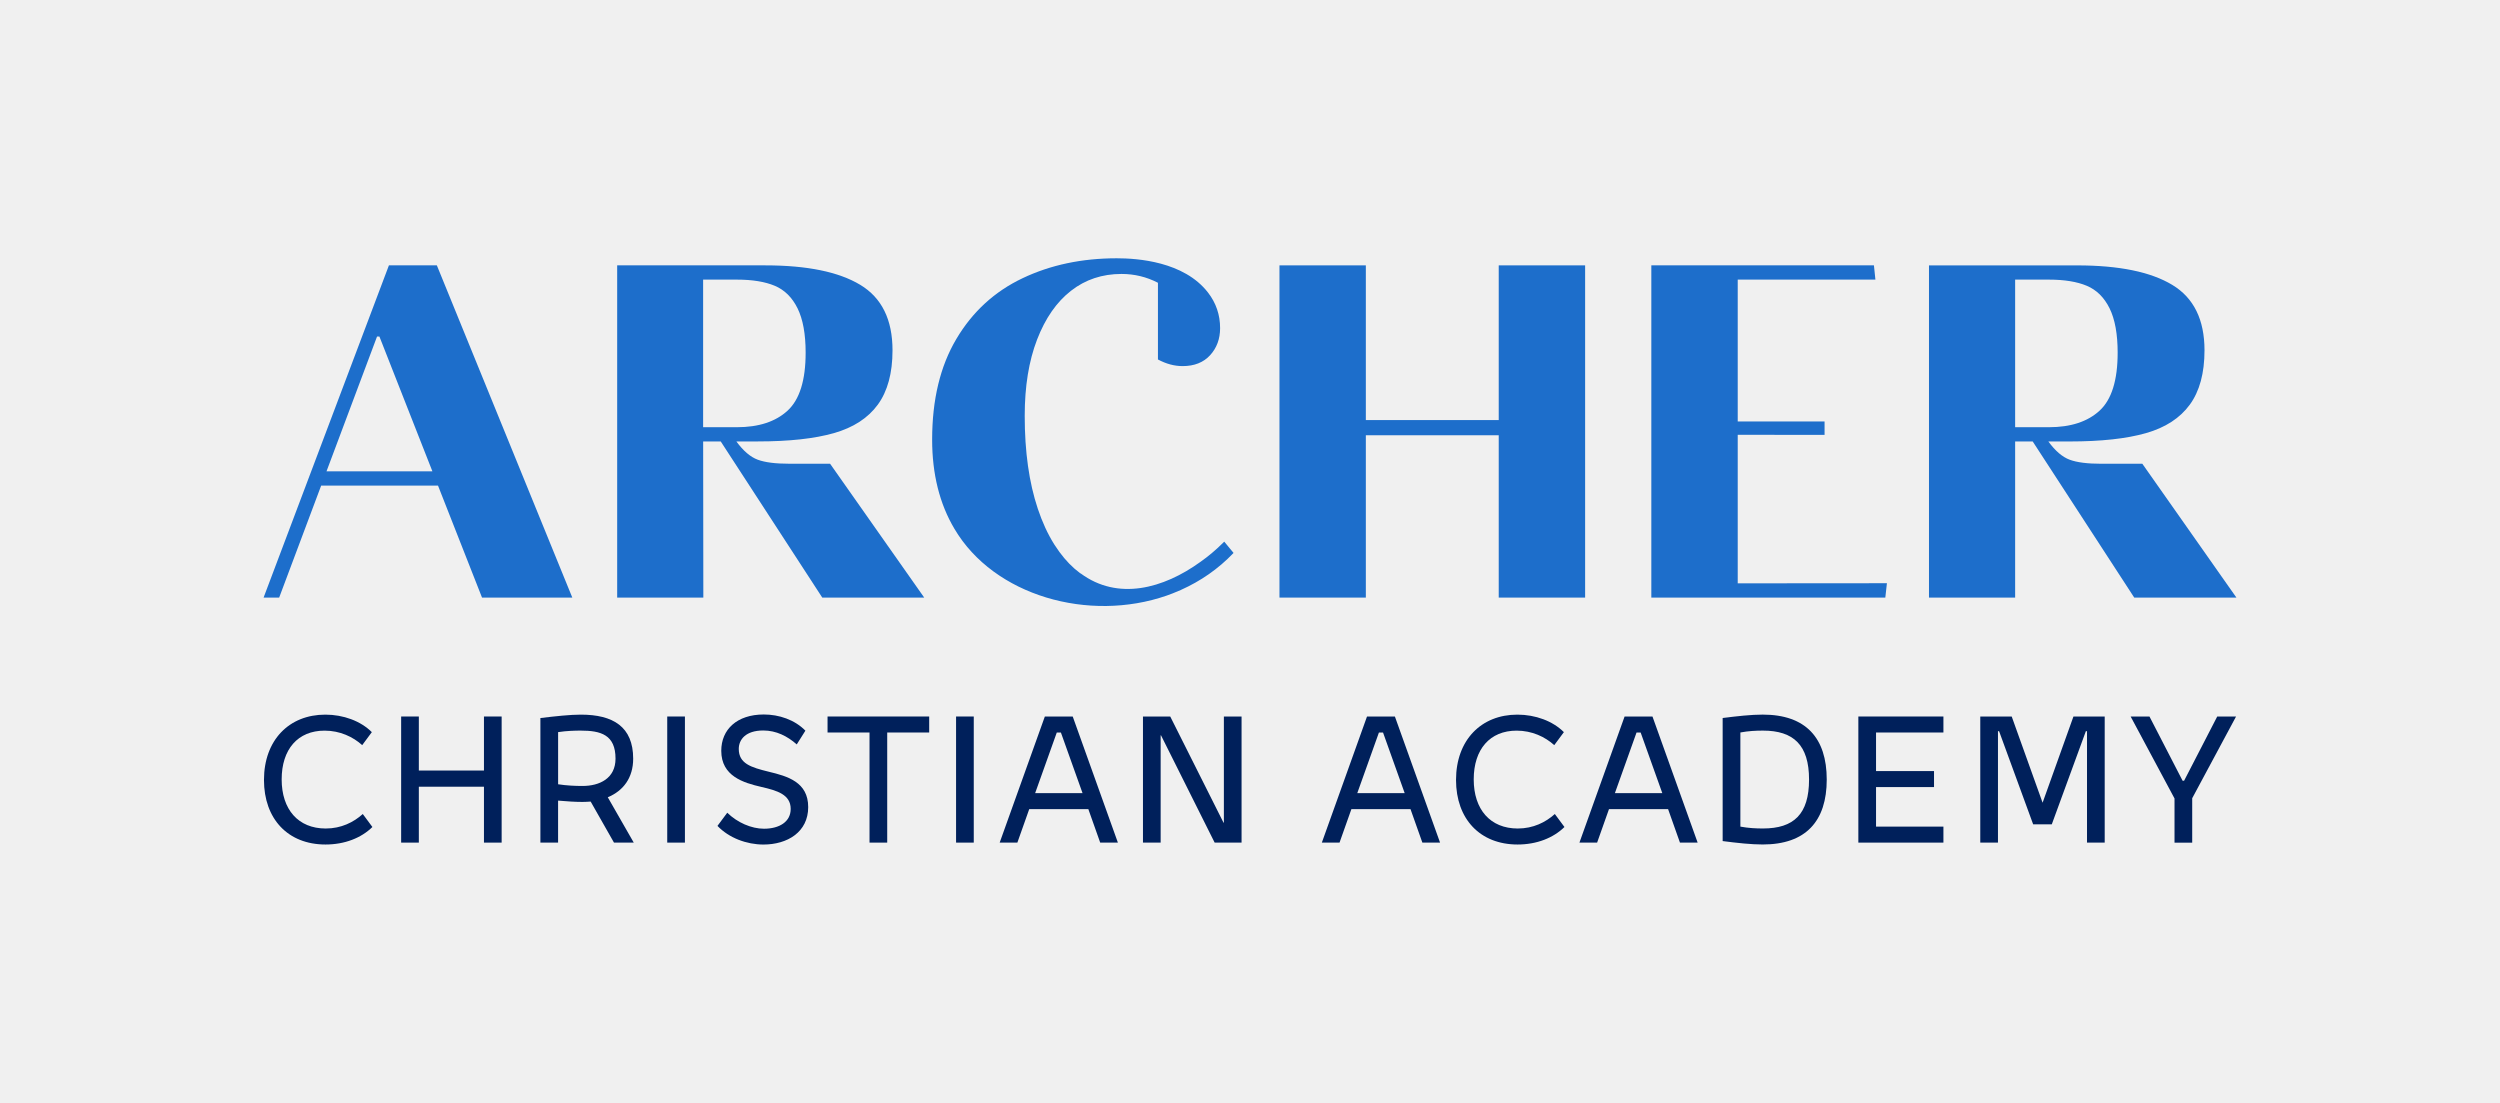
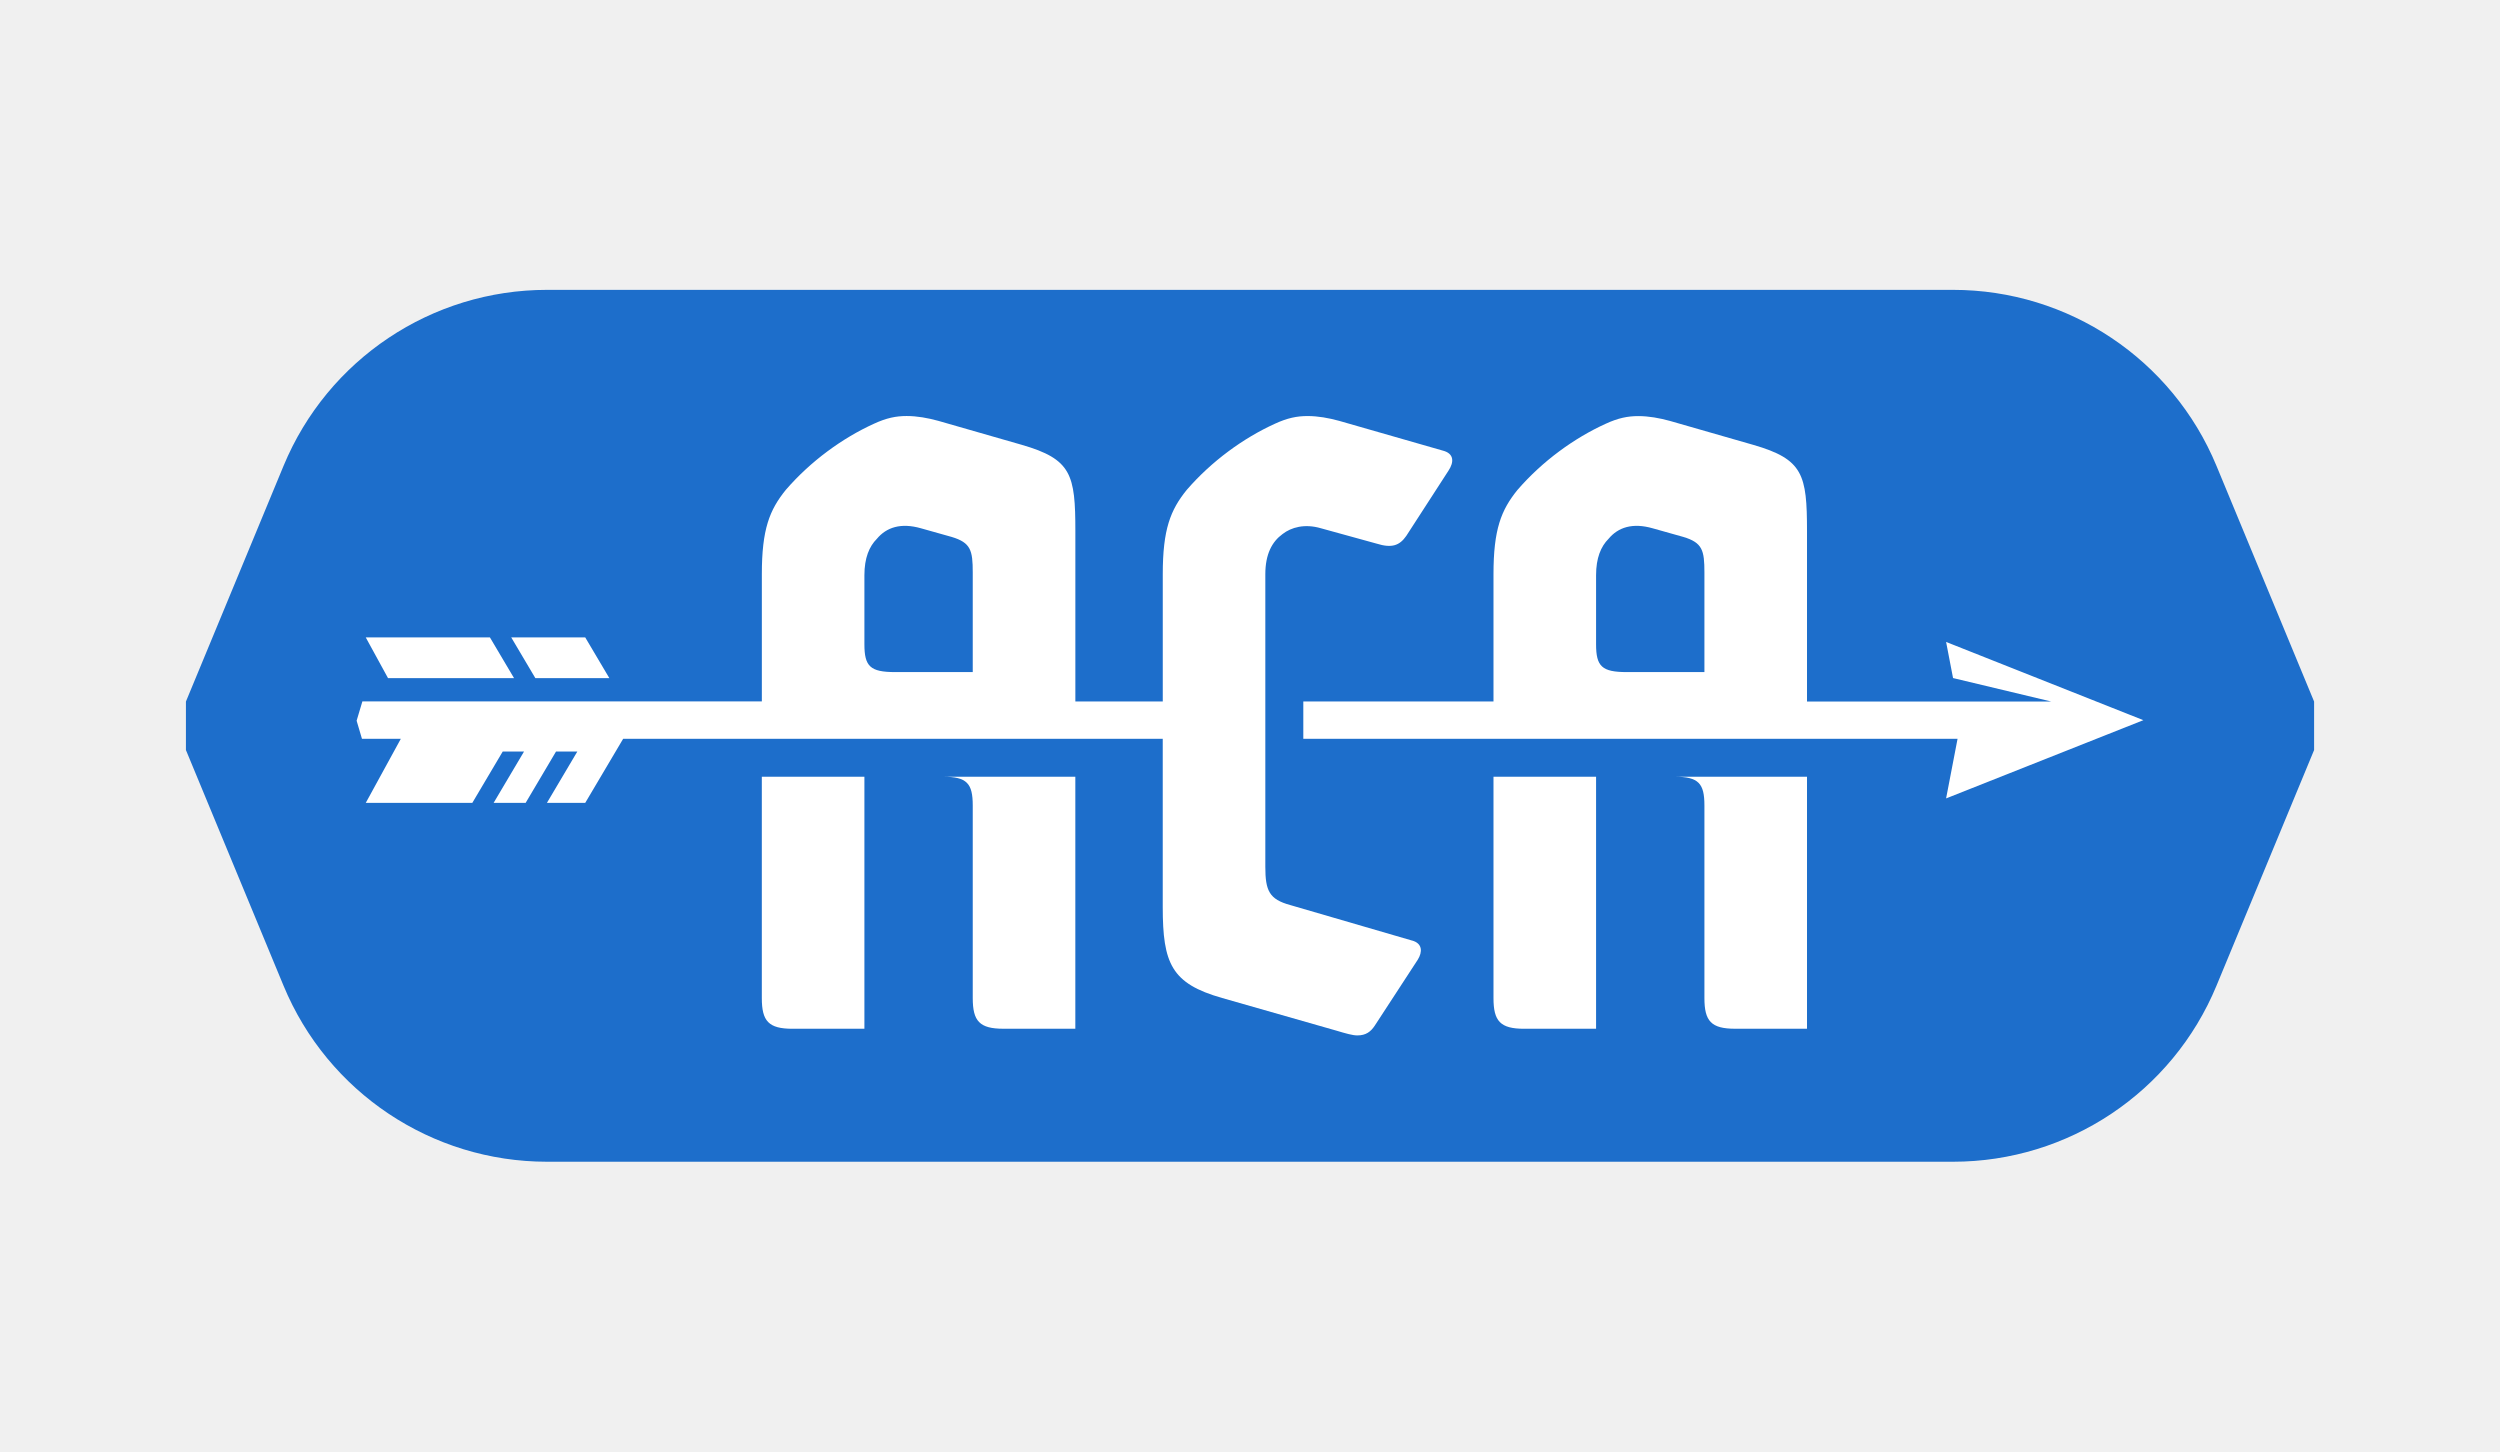
- <svg xmlns="http://www.w3.org/2000/svg" id="Layer_1" data-name="Layer 1" viewBox="0 0 829.62 365.94">
+ <svg xmlns="http://www.w3.org/2000/svg" id="Layer_1" data-name="Layer 1" viewBox="0 0 947.01 549.87">
  <defs>
    <style>
      .cls-1 {
        fill: #1d6ecb;
      }

      .cls-2 {
-         fill: #00205b;
+         fill: #fff;
      }
    </style>
  </defs>
+   <path class="cls-1" d="M739.83,109.8H207.19c-43.68,0-83.06,26.31-99.78,66.67l-36.98,89.28v18.37l36.98,89.28c16.72,40.36,56.1,66.67,99.78,66.67h532.64c43.68,0,83.06-26.31,99.78-66.67l36.98-89.28v-18.37l-36.98-89.28c-16.72-40.36-56.1-66.67-99.78-66.67Z" />
  <g>
-     <polygon class="cls-1" points="526.02 88.06 497.35 88.06 497.35 139.4 453.25 139.4 453.25 88.06 424.59 88.06 424.59 198.31 453.25 198.31 453.25 144.44 497.35 144.44 497.35 198.31 526.02 198.31 526.02 88.06" />
-     <path class="cls-1" d="M735.18,188.39l-24.25-34.49h-13.55c-4.62,0-8.14-.44-10.55-1.34-2.42-.89-4.78-2.91-7.09-6.06h7.09c10.4,0,18.82-.92,25.28-2.76,6.46-1.84,11.31-4.99,14.57-9.45,3.25-4.46,4.88-10.47,4.88-18.03,0-10.18-3.57-17.43-10.71-21.73-7.14-4.3-17.64-6.46-31.5-6.46h-49.22s0,110.25,0,110.25h28.59s0-51.82,0-51.82h5.83s33.7,51.82,33.7,51.82h33.91s-6.98-9.92-6.98-9.92ZM668.72,141.77v-48.98s11.18,0,11.18,0c5.14,0,9.34.68,12.6,2.05,3.25,1.37,5.77,3.86,7.56,7.48,1.78,3.62,2.68,8.53,2.68,14.73,0,9.13-2,15.54-5.98,19.21-3.99,3.68-9.61,5.51-16.85,5.51h-11.18Z" />
-     <path class="cls-1" d="M275.46,153.89h0s-13.46,0-13.46,0c-4.62,0-8.14-.44-10.55-1.34-2.42-.89-4.78-2.91-7.09-6.06h7.09c10.4,0,18.82-.92,25.28-2.76,6.46-1.84,11.31-4.99,14.57-9.45,3.25-4.46,4.88-10.47,4.88-18.03,0-10.18-3.57-17.43-10.71-21.73-7.14-4.3-17.64-6.46-31.5-6.46h-49.16s0,110.25,0,110.25h28.59s-.06-51.82-.06-51.82h5.83s33.7,51.82,33.7,51.82h33.83s-31.23-44.41-31.23-44.41ZM233.33,141.77v-48.98s11.18,0,11.18,0c5.14,0,9.34.68,12.6,2.05,3.25,1.37,5.77,3.86,7.56,7.48,1.78,3.62,2.68,8.53,2.68,14.73,0,9.13-2,15.54-5.98,19.21-3.99,3.68-9.61,5.51-16.85,5.51h-11.18Z" />
-     <path class="cls-1" d="M87.47,198.31h5.17s13.94-37.17,13.94-37.17h38.77s14.61,37.17,14.61,37.17h29.96s-44.95-110.25-44.95-110.25h-15.91s-41.59,110.25-41.59,110.25ZM125.12,111.68h.79s17.58,44.73,17.58,44.73h-35.14s16.77-44.73,16.77-44.73Z" />
-     <polygon class="cls-1" points="576.66 193.58 576.66 193.54 576.66 144.31 576.66 144.29 605.48 144.31 605.48 139.87 576.66 139.87 576.66 139.72 576.66 92.78 576.66 92.78 622.35 92.78 621.86 88.06 547.99 88.06 547.99 198.31 625.64 198.31 626.17 193.54 576.66 193.58" />
-     <path class="cls-1" d="M391.94,195.74c6.41-2.87,12.35-6.92,17.41-12.25l-3.09-3.75-.43.43c-2.35,2.34-4.83,4.43-7.43,6.26-12.36,8.95-27.46,12.97-39.78,3.86h-.08c-.66-.49-1.31-1.02-1.95-1.57-2.42-2.13-4.58-4.71-6.5-7.71-.08-.13-.17-.24-.25-.37h0c-2.14-3.41-3.96-7.35-5.46-11.85-2.89-8.66-4.33-18.92-4.33-30.79,0-9.76,1.36-18.19,4.09-25.28,2.73-7.09,6.48-12.49,11.26-16.22,4.78-3.73,10.37-5.59,16.77-5.59,4.32,0,8.35.99,12.09,2.93v25.45c2.73,1.47,5.46,2.2,8.19,2.2,3.88,0,6.93-1.21,9.13-3.62,2.2-2.41,3.31-5.41,3.31-8.98,0-4.41-1.34-8.35-4.02-11.81-8-10.35-23.51-11.37-30.28-11.37-11.55,0-21.97,2.2-31.26,6.62-9.29,4.41-16.62,11.13-21.97,20.16-5.36,9.03-8.03,20.16-8.03,33.39,0,11.45,2.47,21.32,7.4,29.61,13.14,22.28,44.65,31.12,70.46,22.15.75-.26,2.98-1.09,4.73-1.88Z" />
-   </g>
-   <g>
-     <path class="cls-2" d="M87.6,258.82c0-13.18,8.31-21.67,20.36-21.67,6,0,11.74,2.12,15.43,5.81l-3.19,4.31c-3.06-2.75-7.37-4.81-12.49-4.81-8.87,0-14.24,6.18-14.24,16.18s5.5,16.3,14.62,16.3c5.12,0,9.24-2.06,12.3-4.81l3.19,4.31c-3.68,3.62-9.18,5.81-15.55,5.81-12.49,0-20.43-8.5-20.43-21.42Z" />
-     <path class="cls-2" d="M133.12,237.77h5.87v17.93h21.61v-17.93h5.87v41.85h-5.87v-18.55h-21.61v18.55h-5.87v-41.85Z" />
-     <path class="cls-2" d="M179.33,238.28c5.12-.62,9.87-1.13,13.43-1.13,10.68,0,17.36,4,17.36,14.62,0,6.37-3.31,10.68-8.43,12.8l8.62,15.05h-6.56l-7.74-13.62c-.87.06-1.81.12-2.75.12-2.44,0-5.18-.19-8.06-.44v13.93h-5.87v-41.35ZM185.21,242.96v17.3c2.93.44,5.62.56,8.12.56,5.62,0,10.93-2.5,10.93-9.06,0-7.93-4.87-9.31-11.55-9.31-1.87,0-4.56.06-7.49.5Z" />
-     <path class="cls-2" d="M221.42,237.77h5.87v41.85h-5.87v-41.85Z" />
-     <path class="cls-2" d="M238.09,274.07l3.25-4.37c3.31,3.25,7.99,5.31,12.18,5.31,5.12,0,8.87-2.31,8.87-6.56,0-4.81-4.56-6.12-9.74-7.31-5.93-1.37-13.3-3.56-13.3-11.99,0-7.06,5.18-12.05,14.12-12.05,5.06,0,10.25,1.75,13.8,5.37l-2.87,4.56c-3.12-2.75-6.81-4.62-11.12-4.62-5.81,0-8.12,3-8.12,6.12,0,4.87,4.06,6.12,9.93,7.56,6.25,1.5,13.11,3.43,13.11,11.74s-6.93,12.43-14.86,12.43c-5.56,0-11.43-2.19-15.24-6.18Z" />
-     <path class="cls-2" d="M288.55,243.08h-13.93v-5.31h33.73v5.31h-13.93v36.54h-5.87v-36.54Z" />
-     <path class="cls-2" d="M317.27,237.77h5.87v41.85h-5.87v-41.85Z" />
-     <path class="cls-2" d="M346.74,237.77h9.24l14.99,41.85h-5.87l-3.94-11.12h-19.61l-3.94,11.12h-5.87l14.99-41.85ZM359.24,263.2l-7.18-20.11h-1.37l-7.18,20.11h15.74Z" />
-     <path class="cls-2" d="M379.28,237.77h9.06l17.68,35.23h.12v-35.23h5.87v41.85h-8.93l-17.8-35.6h-.12v35.6h-5.87v-41.85Z" />
-     <path class="cls-2" d="M453.65,237.77h9.24l14.99,41.85h-5.87l-3.94-11.12h-19.61l-3.94,11.12h-5.87l14.99-41.85ZM466.14,263.2l-7.18-20.11h-1.37l-7.18,20.11h15.74Z" />
-     <path class="cls-2" d="M483.18,258.82c0-13.18,8.31-21.67,20.36-21.67,6,0,11.74,2.12,15.43,5.81l-3.19,4.31c-3.06-2.75-7.37-4.81-12.49-4.81-8.87,0-14.24,6.18-14.24,16.18s5.5,16.3,14.62,16.3c5.12,0,9.24-2.06,12.3-4.81l3.19,4.31c-3.68,3.62-9.18,5.81-15.55,5.81-12.49,0-20.43-8.5-20.43-21.42Z" />
-     <path class="cls-2" d="M539.13,237.77h9.24l14.99,41.85h-5.87l-3.94-11.12h-19.61l-3.94,11.12h-5.87l14.99-41.85ZM551.63,263.2l-7.18-20.11h-1.37l-7.18,20.11h15.74Z" />
-     <path class="cls-2" d="M571.66,279.12v-40.85c4.87-.62,9.43-1.13,13.3-1.13,14.3,0,21.24,7.75,21.24,21.55s-6.93,21.55-21.24,21.55c-3.87,0-8.43-.5-13.3-1.13ZM577.54,243.08v31.23c2.69.5,5.18.62,7.49.62,10.24,0,15.3-4.75,15.3-16.24s-5.18-16.24-15.3-16.24c-2.31,0-4.81.12-7.49.62Z" />
-     <path class="cls-2" d="M616.69,237.77h28.23v5.31h-22.36v12.8h19.24v5.31h-19.24v13.12h22.36v5.31h-28.23v-41.85Z" />
-     <path class="cls-2" d="M657.15,237.77h10.43l10.25,28.61,10.24-28.61h10.37v41.85h-5.87v-36.98h-.38l-11.31,30.92h-6.18l-11.31-30.92h-.37v36.98h-5.87v-41.85Z" />
-     <path class="cls-2" d="M721.6,264.95l-14.55-27.17h6.25l10.99,21.3h.5l10.99-21.3h6.25l-14.55,27.11v14.74h-5.87v-14.68Z" />
+     <path class="cls-2" d="M534.87,356.28l-46.12-13.44c-7.99-2.18-9.44-5.45-9.44-14.53v-110.77c0-7.63,2.54-12.35,6.54-15.25,3.27-2.54,8.35-3.99,14.53-2.18l21.06,5.81c5.81,1.82,8.72.73,11.26-2.91l15.98-24.7c2.18-3.27,2.18-6.54-2.18-7.63l-39.22-11.26c-3.99-1.09-7.99-1.82-11.98-1.82s-7.63.73-12.35,2.91c-11.98,5.45-23.97,14.16-33.41,25.06-6.17,7.63-9.08,14.89-9.08,31.96v48.18h-33.11s0-64.53,0-64.53c0-21.43-1.45-27.24-20.34-32.69l-31.6-9.08c-3.99-1.09-7.99-1.82-11.98-1.82s-7.63.73-12.35,2.91c-11.98,5.45-23.97,14.16-33.41,25.06-6.17,7.63-9.08,14.89-9.08,31.96v48.18h-151.32s-2.18,7.31-2.18,7.31l2.02,6.84h14.73l-13.29,24.29h40.36l11.52-19.45h8.07l-11.52,19.45h12.13l11.51-19.45h8.07l-11.52,19.45h14.51l14.38-24.29h204.39s0,63.7,0,63.7c0,21.43,3.27,29.05,22.52,34.5l43.22,12.35c3.63,1.09,6.17,1.82,7.99,1.82,3.27,0,5.08-1.45,6.54-3.63l16.34-25.06c1.82-2.91,1.82-6.17-2.18-7.26ZM368.48,254.59h-29.42c-9.44,0-11.62-2.18-11.62-10.53v-26.15c0-6.54,1.82-10.9,4.72-13.8,3.63-4.36,9.08-6.17,16.71-3.99l11.62,3.27c7.26,2.18,7.99,5.08,7.99,13.44v37.77Z" />
+     <path class="cls-2" d="M565.74,378.08c0,8.72,2.54,11.62,11.62,11.62h27.24v-95.46h-38.86v83.84Z" />
+     <path class="cls-2" d="M645.64,305.13v72.94c0,8.72,2.54,11.62,11.62,11.62h27.24v-95.46h-50.12c9.08,0,11.26,2.54,11.26,10.89Z" />
+     <path class="cls-2" d="M368.48,305.13v72.94c0,8.72,2.54,11.62,11.62,11.62h27.24v-95.46h-50.12c9.08,0,11.26,2.54,11.26,10.89Z" />
+     <path class="cls-2" d="M288.58,378.08c0,8.72,2.54,11.62,11.62,11.62h27.24v-95.46h-38.86v83.84Z" />
+     <polygon class="cls-2" points="194.73 256.89 185.58 241.44 138.54 241.44 146.99 256.89 194.73 256.89" />
+     <polygon class="cls-2" points="230.83 256.89 221.68 241.44 193.65 241.44 202.8 256.89 230.83 256.89" />
+     <path class="cls-2" d="M811.93,272.81l-74.74-29.64,2.63,13.68,37.19,8.89h-35.48s-57.03,0-57.03,0v-64.53c0-21.43-1.45-27.24-20.34-32.69l-31.6-9.08c-3.99-1.09-7.99-1.82-11.98-1.82s-7.63.73-12.35,2.91c-11.98,5.45-23.97,14.16-33.41,25.06-6.17,7.63-9.08,14.89-9.08,31.96v48.18h-72.04v14.14h247.83s-4.34,22.57-4.34,22.57l74.74-29.64ZM645.64,254.59h-29.42c-9.44,0-11.62-2.18-11.62-10.53v-26.15c0-6.54,1.82-10.9,4.72-13.8,3.63-4.36,9.08-6.17,16.71-3.99l11.62,3.27c7.26,2.18,7.99,5.08,7.99,13.44v37.77Z" />
  </g>
</svg>
